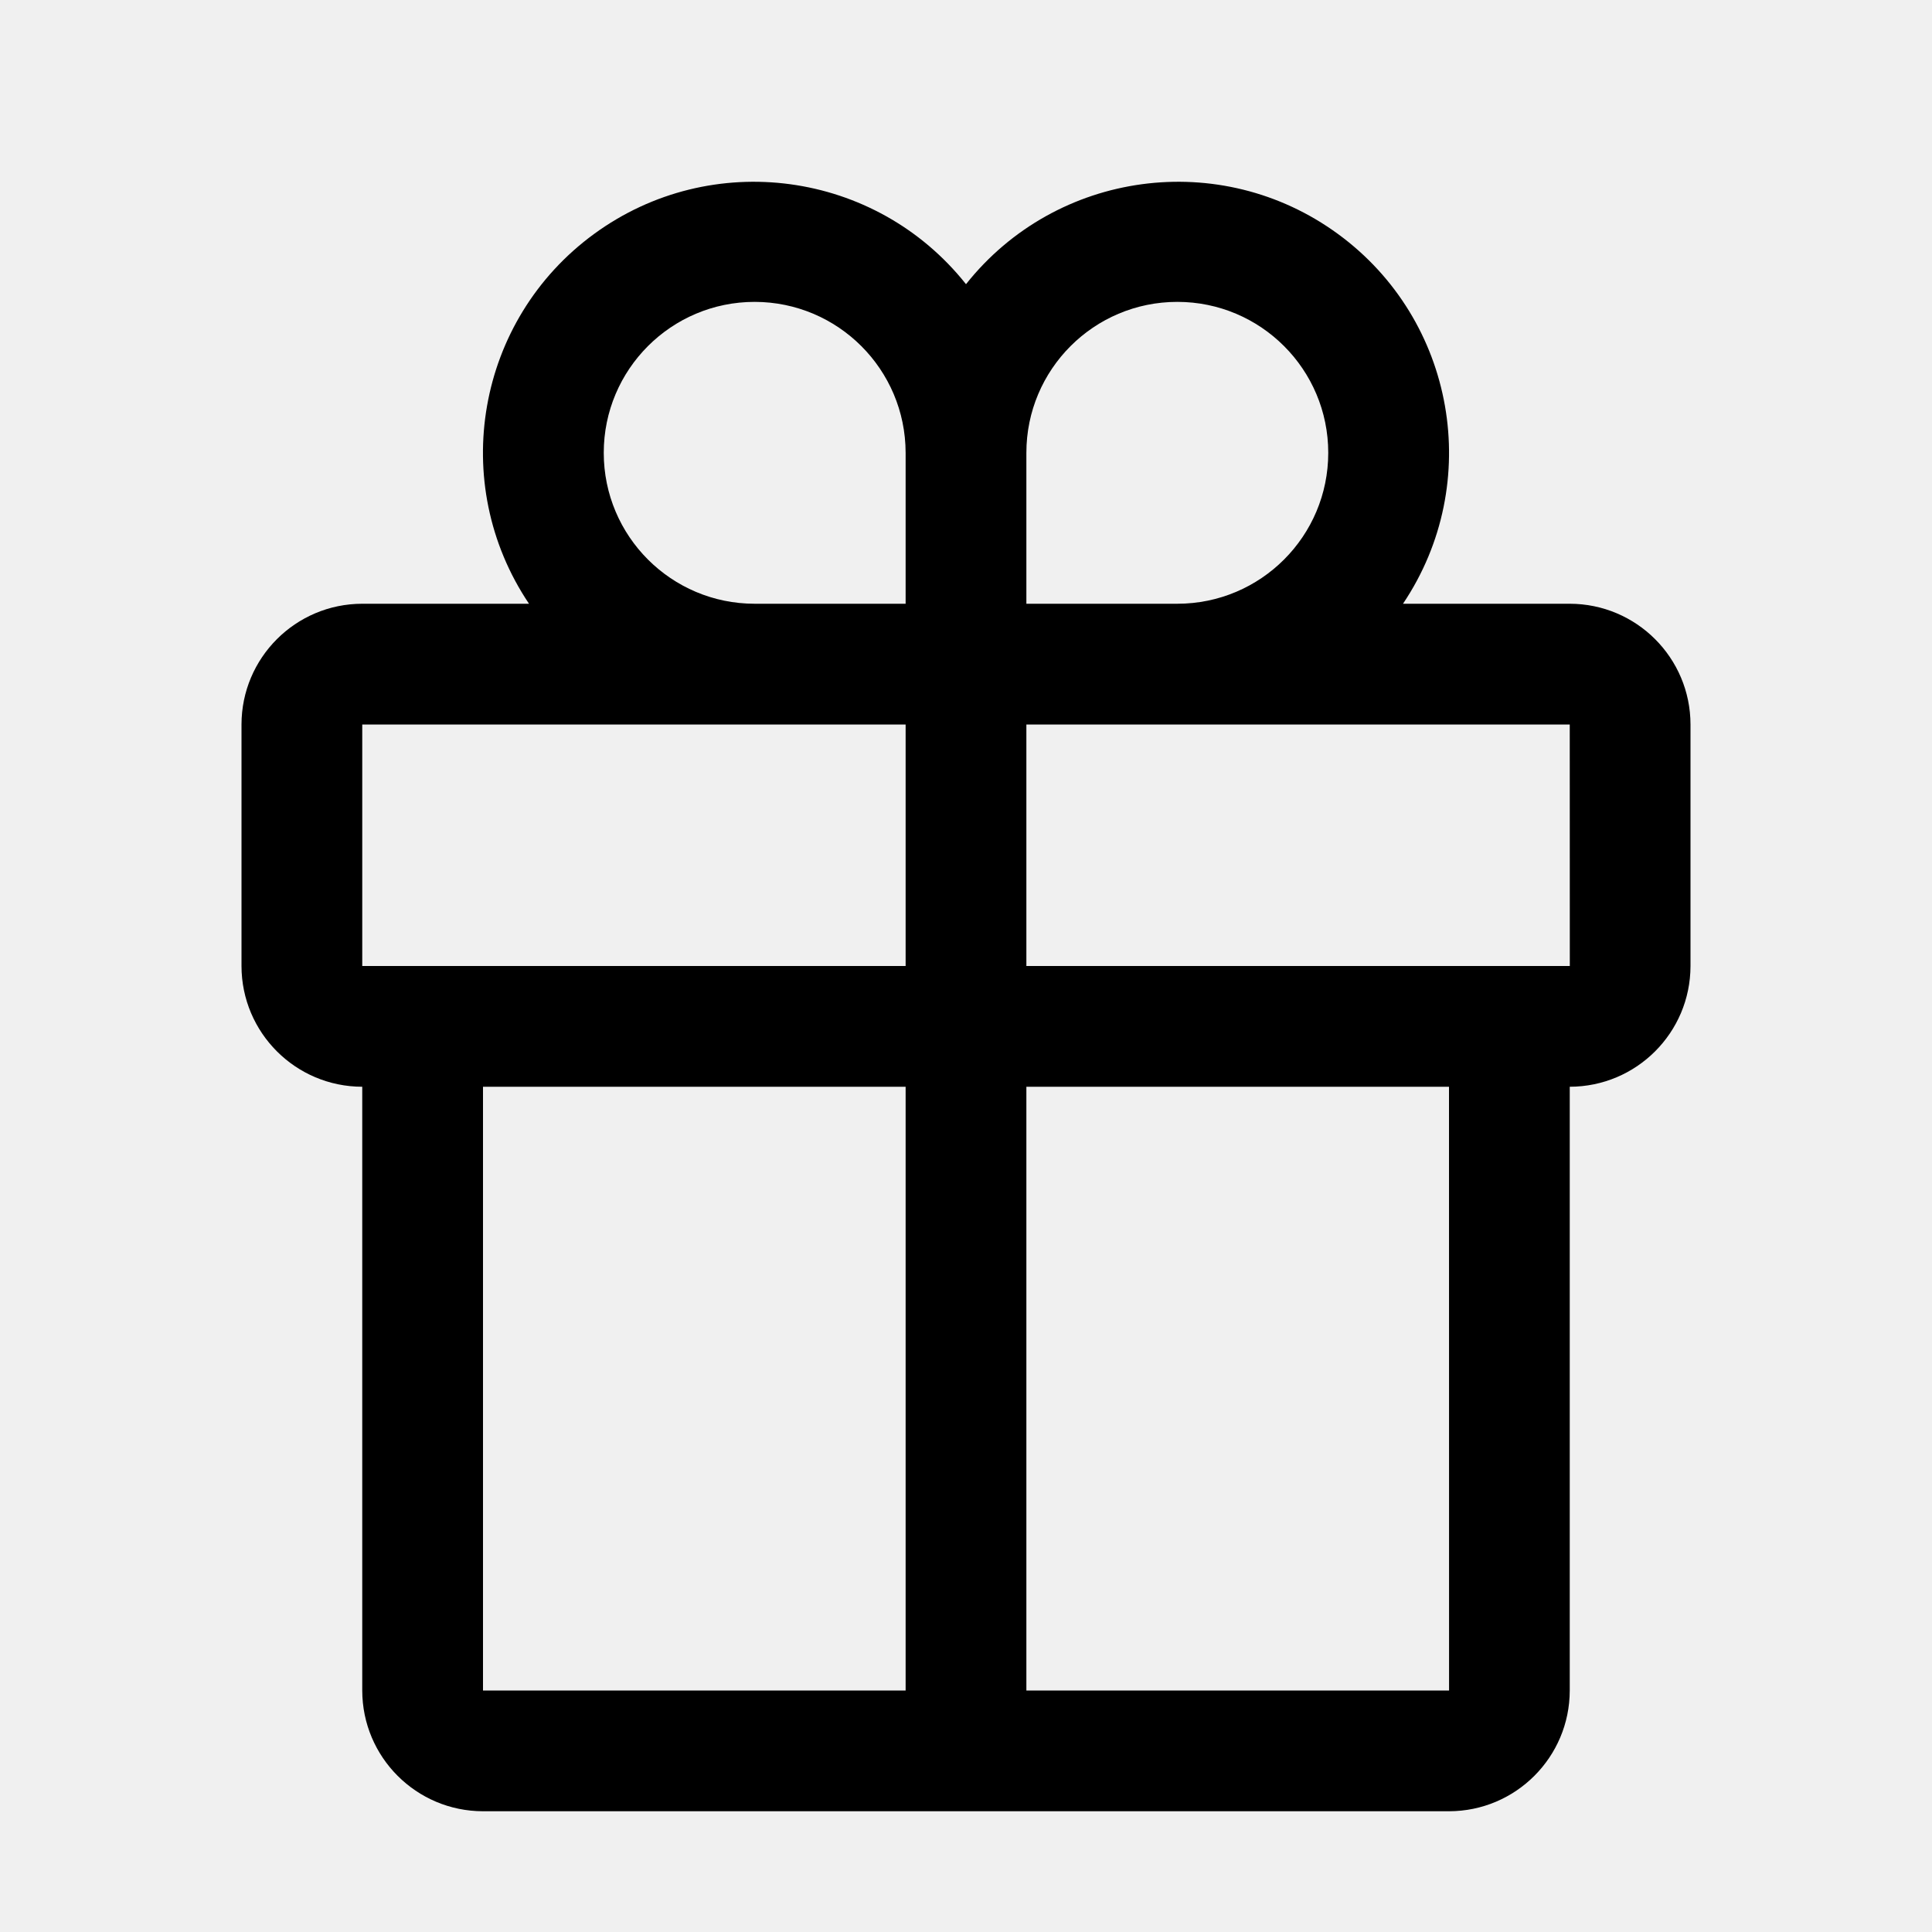
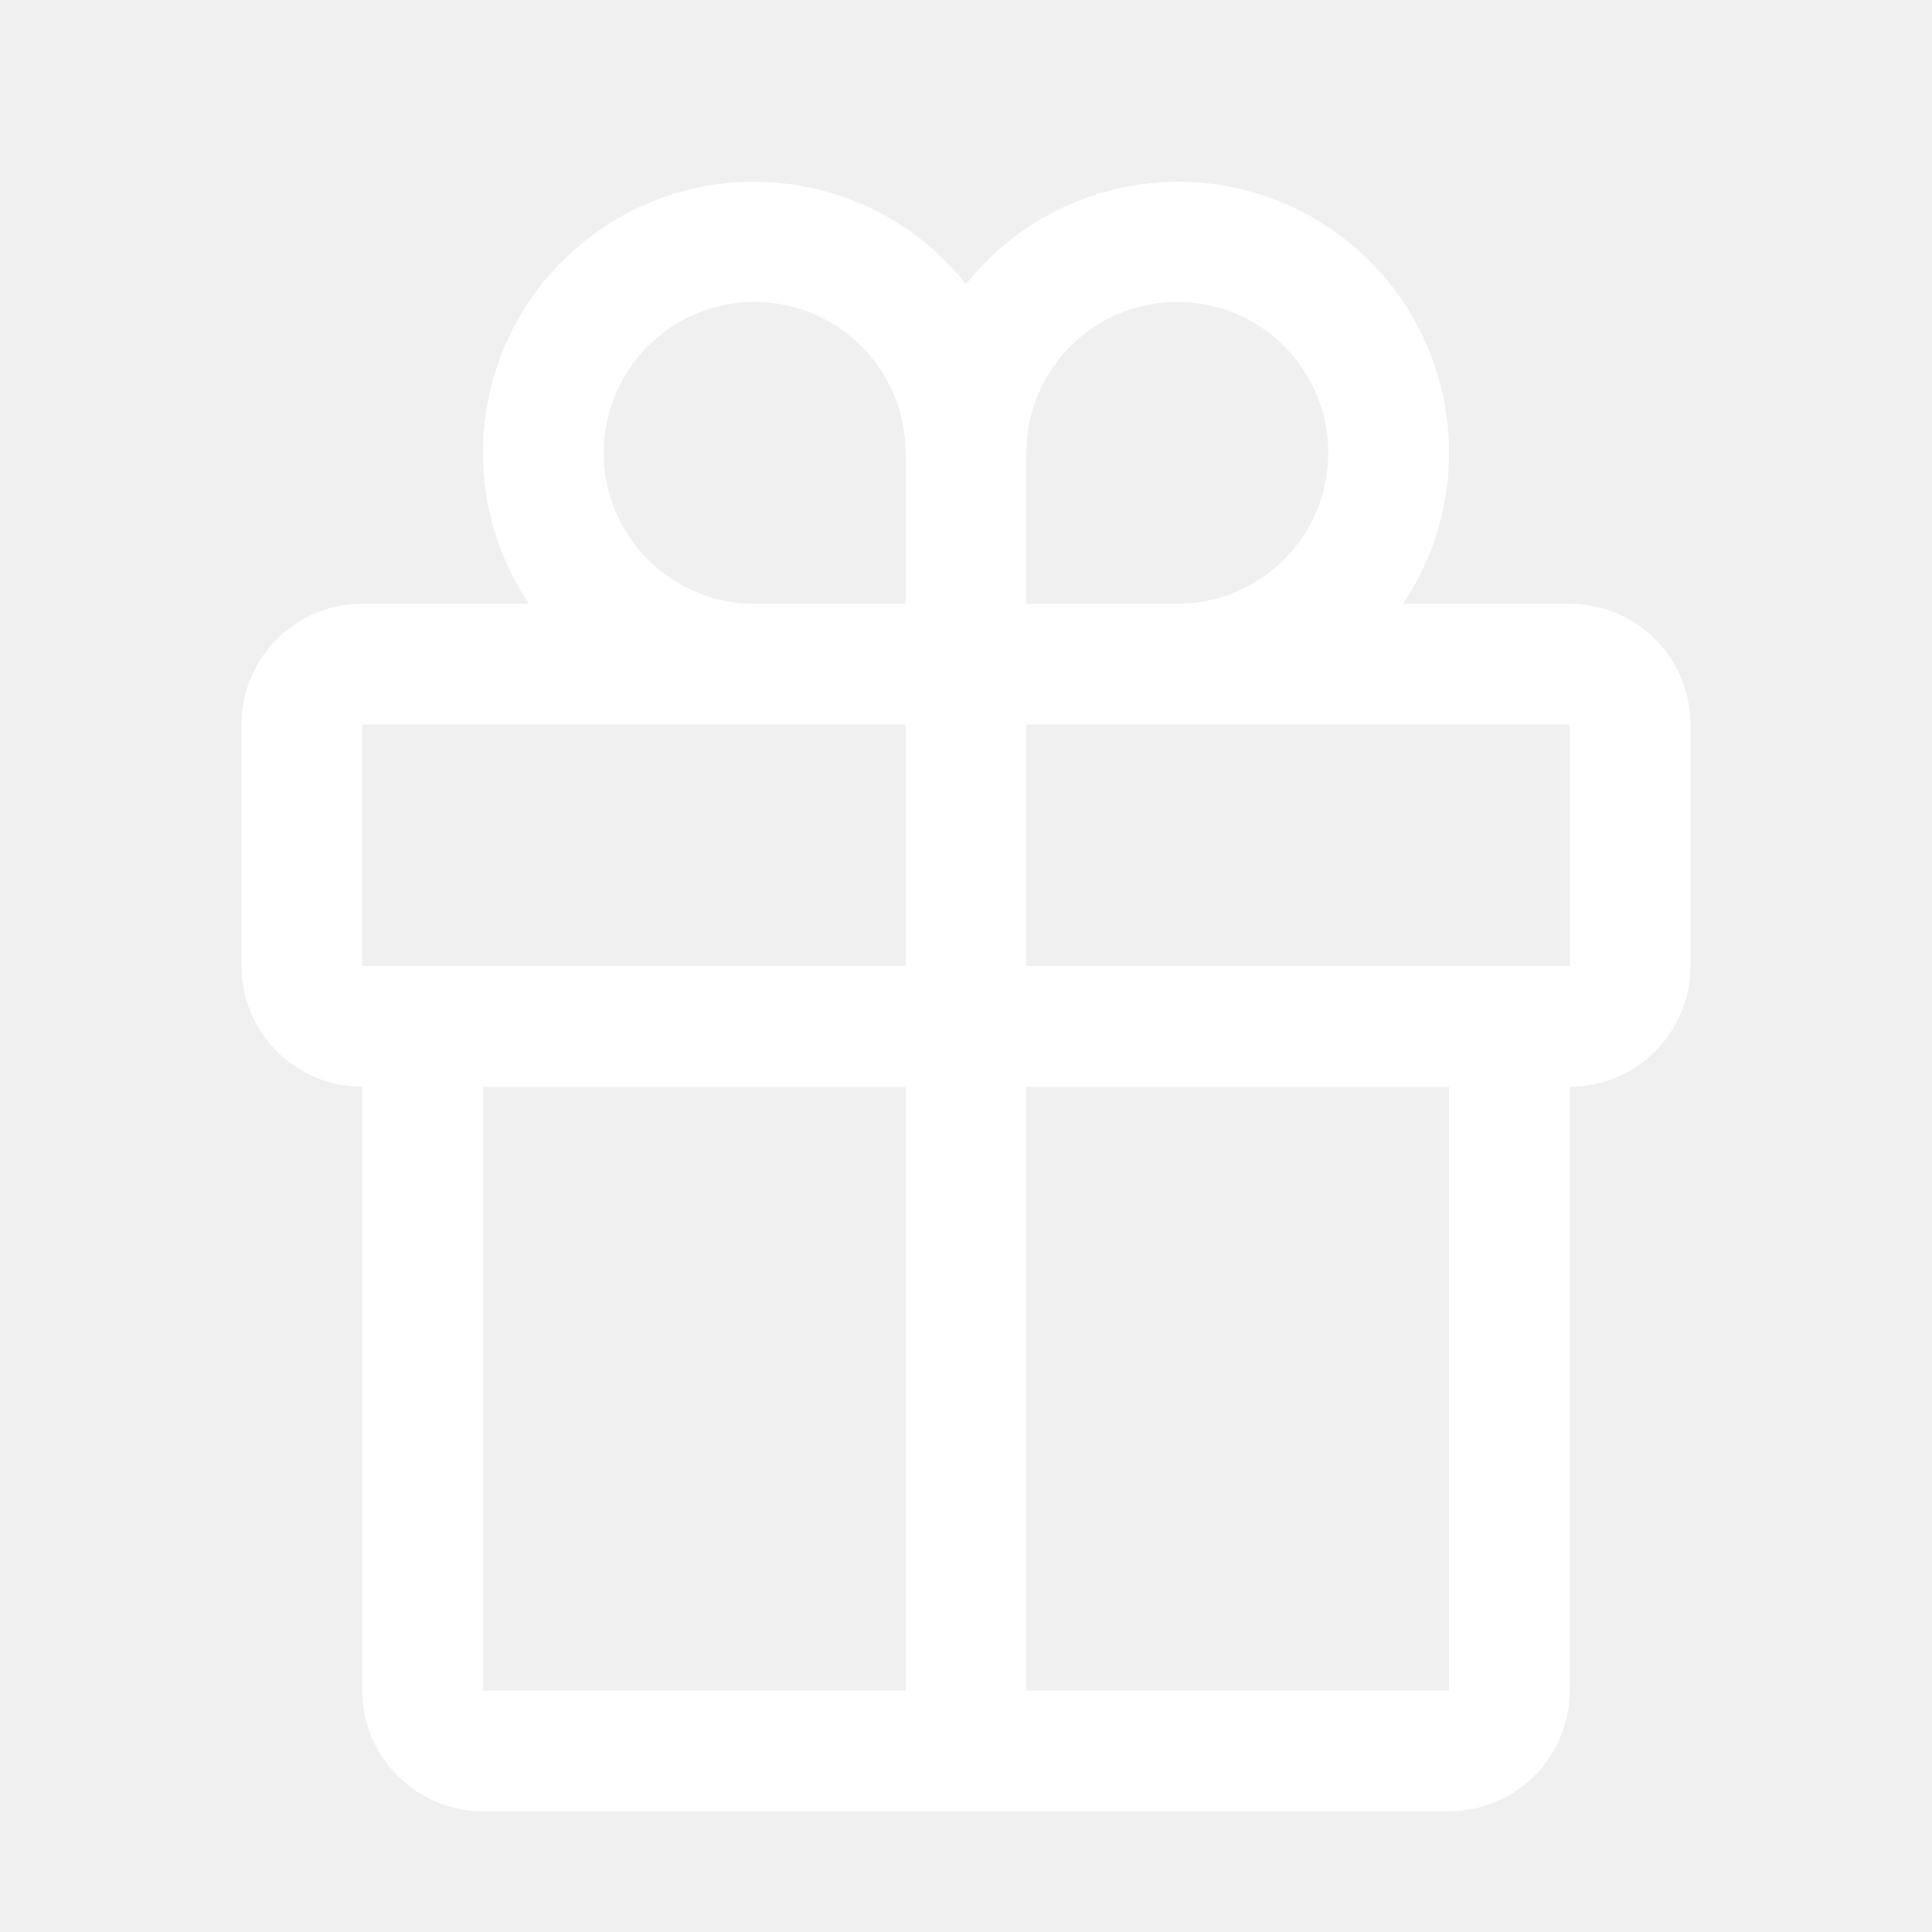
- <svg xmlns="http://www.w3.org/2000/svg" id="icon" width="32" height="32" viewBox="0 0 32 32">
-   <defs>
-     <style>.cls-1{fill:none;}</style>
+ <svg xmlns="http://www.w3.org/2000/svg" id="icon" width="32" height="32" viewBox="0 0 32 32" version="1.1">
+   <defs id="defs1203">
+     <style id="style1201">.cls-1{fill:none;}</style>
  </defs>
-   <path d="M26,10H23.238A4.487,4.487,0,0,0,16,4.707,4.487,4.487,0,0,0,8.762,10H6a2.002,2.002,0,0,0-2,2v4a2.002,2.002,0,0,0,2,2V28a2.002,2.002,0,0,0,2,2H24a2.002,2.002,0,0,0,2-2V18a2.002,2.002,0,0,0,2-2V12A2.002,2.002,0,0,0,26,10ZM17,7.5A2.5,2.5,0,1,1,19.5,10H17ZM12.5,5A2.503,2.503,0,0,1,15,7.5V10H12.5a2.5,2.5,0,0,1,0-5ZM6,12h9v4H6Zm2,6h7V28H8ZM24.001,28H17V18h7ZM17,16V12h9l.001,4Z" />
+   <path d="M26,10H23.238A4.487,4.487,0,0,0,16,4.707,4.487,4.487,0,0,0,8.762,10H6a2.002,2.002,0,0,0-2,2v4a2.002,2.002,0,0,0,2,2V28a2.002,2.002,0,0,0,2,2H24a2.002,2.002,0,0,0,2-2V18a2.002,2.002,0,0,0,2-2V12A2.002,2.002,0,0,0,26,10ZM17,7.5A2.5,2.5,0,1,1,19.5,10H17ZM12.5,5A2.503,2.503,0,0,1,15,7.5V10H12.5a2.5,2.5,0,0,1,0-5ZM6,12h9v4H6Zm2,6h7V28H8ZM24.001,28H17V18h7ZM17,16V12h9l.001,4Z" id="path1207" style="fill:#ffffff" />
  <rect id="_Transparent_Rectangle_" data-name="&lt;Transparent Rectangle&gt;" class="cls-1" width="32" height="32" />
</svg>
